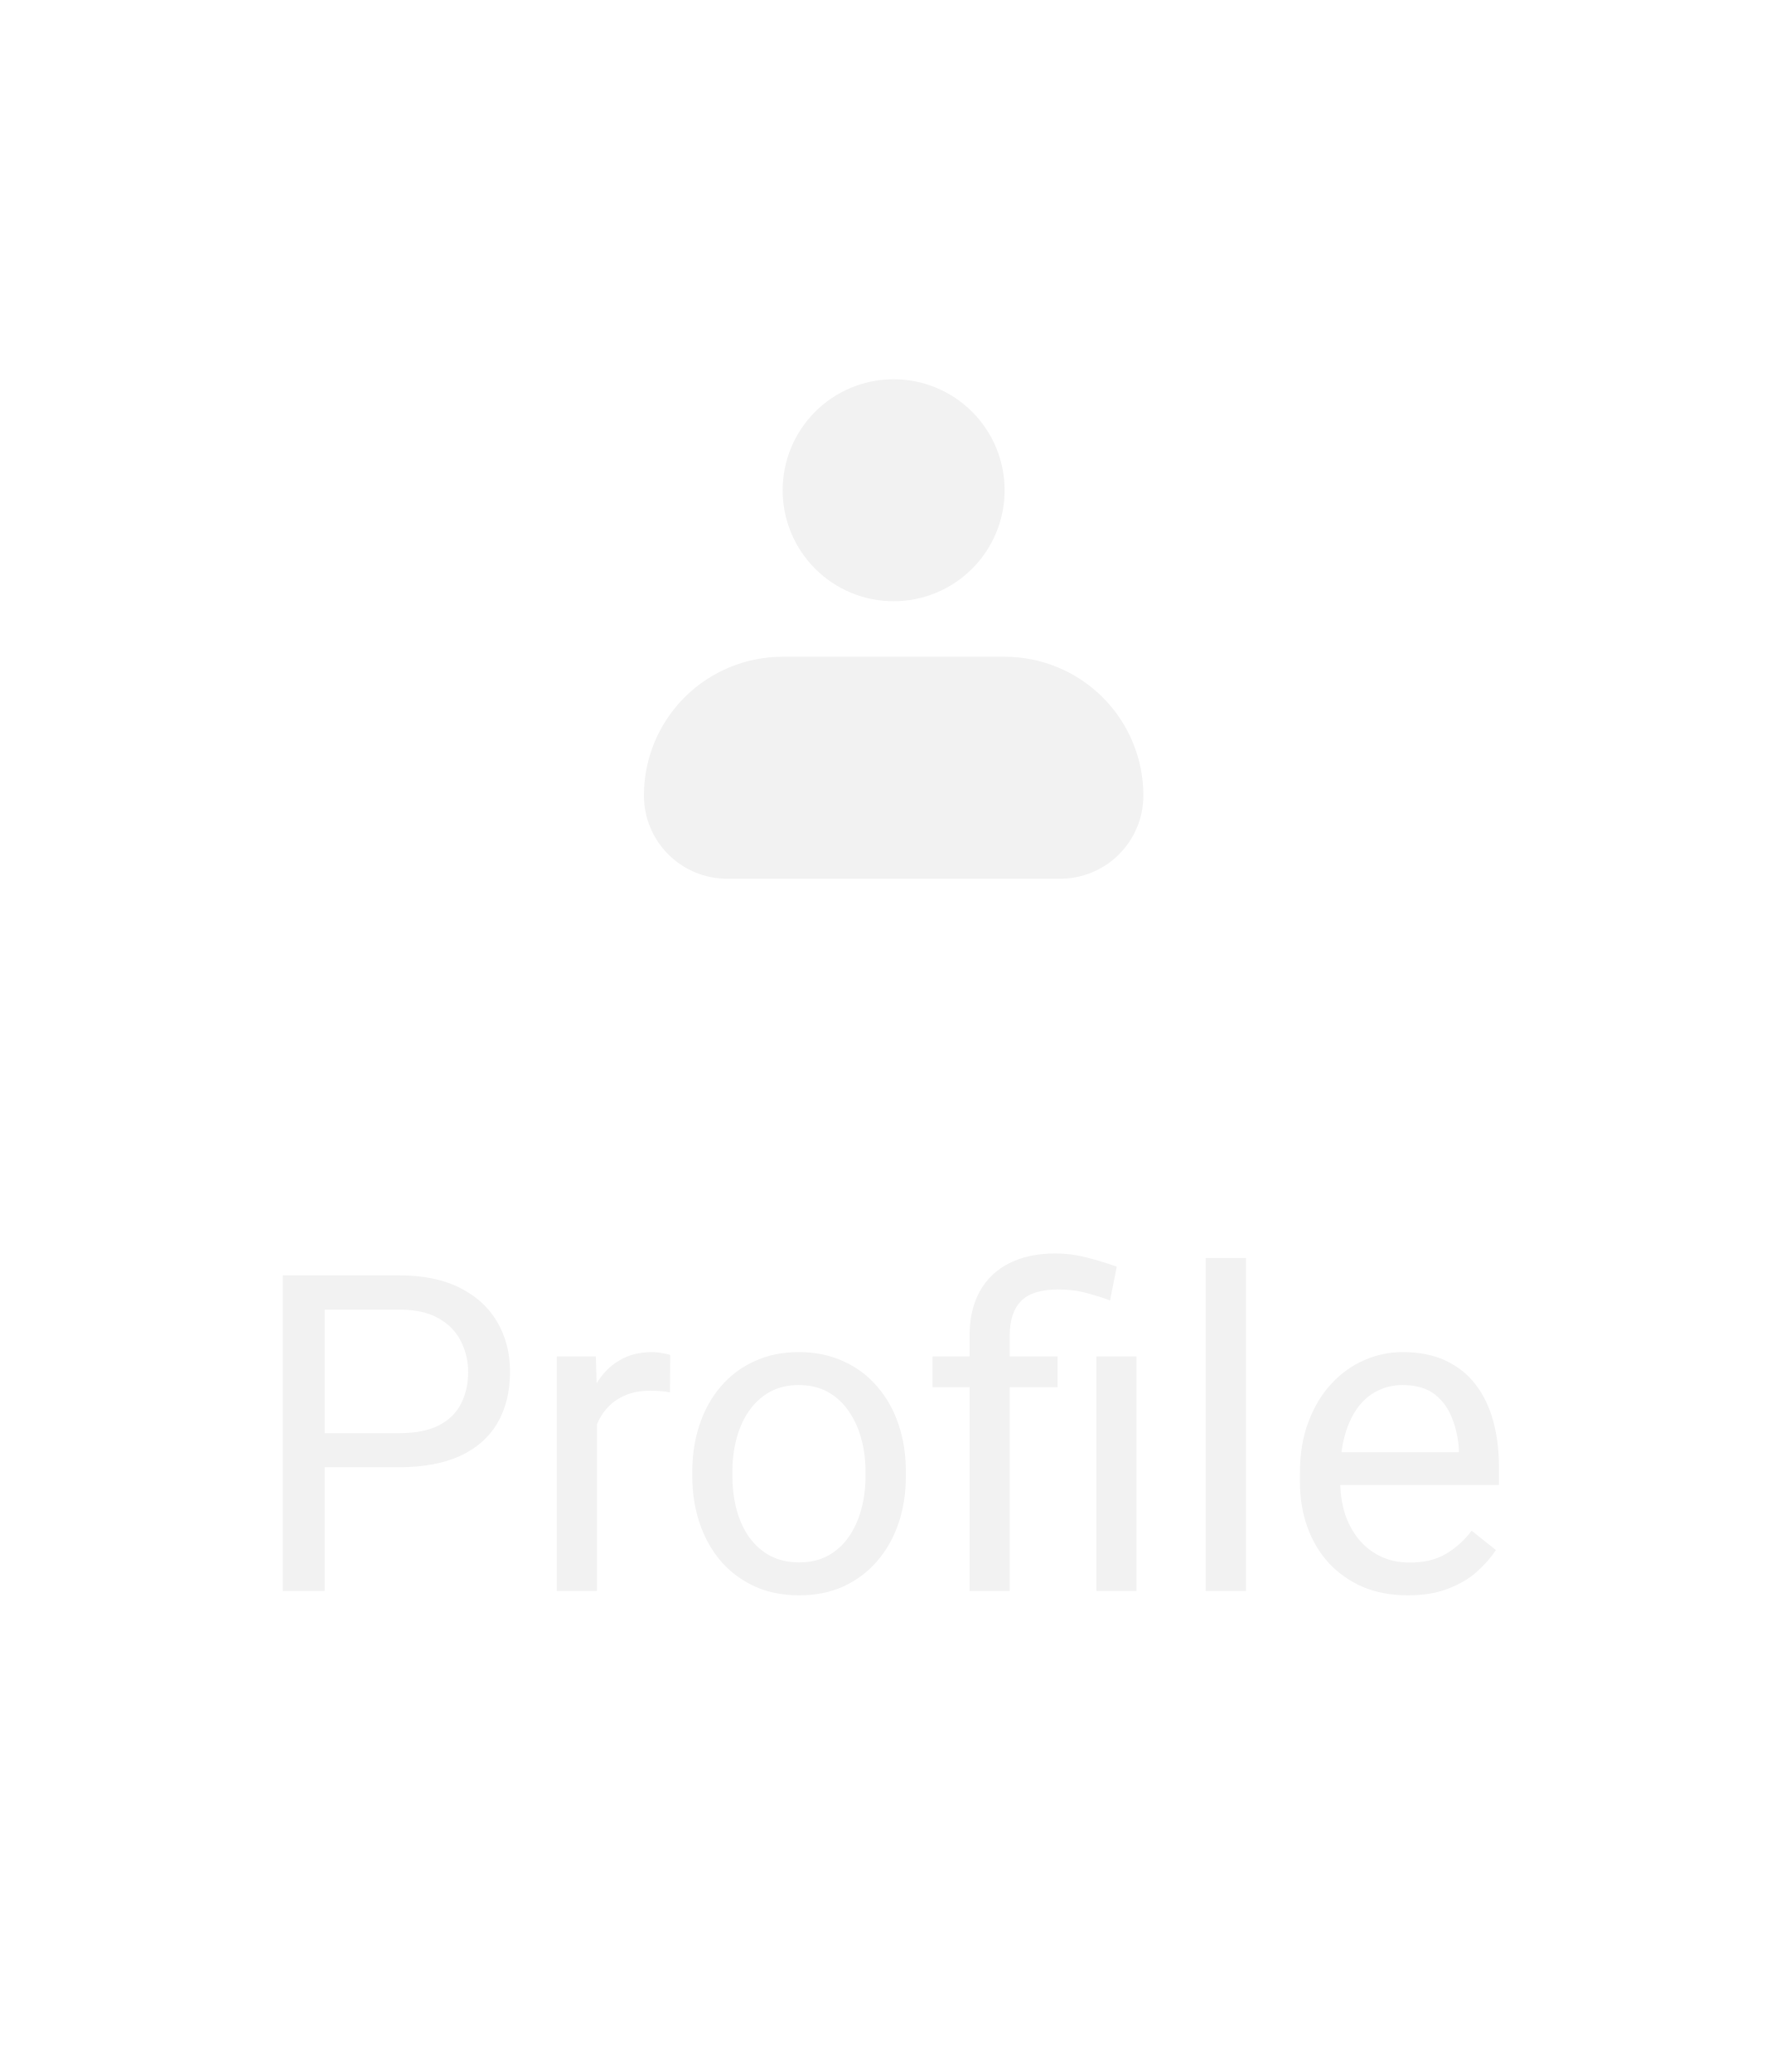
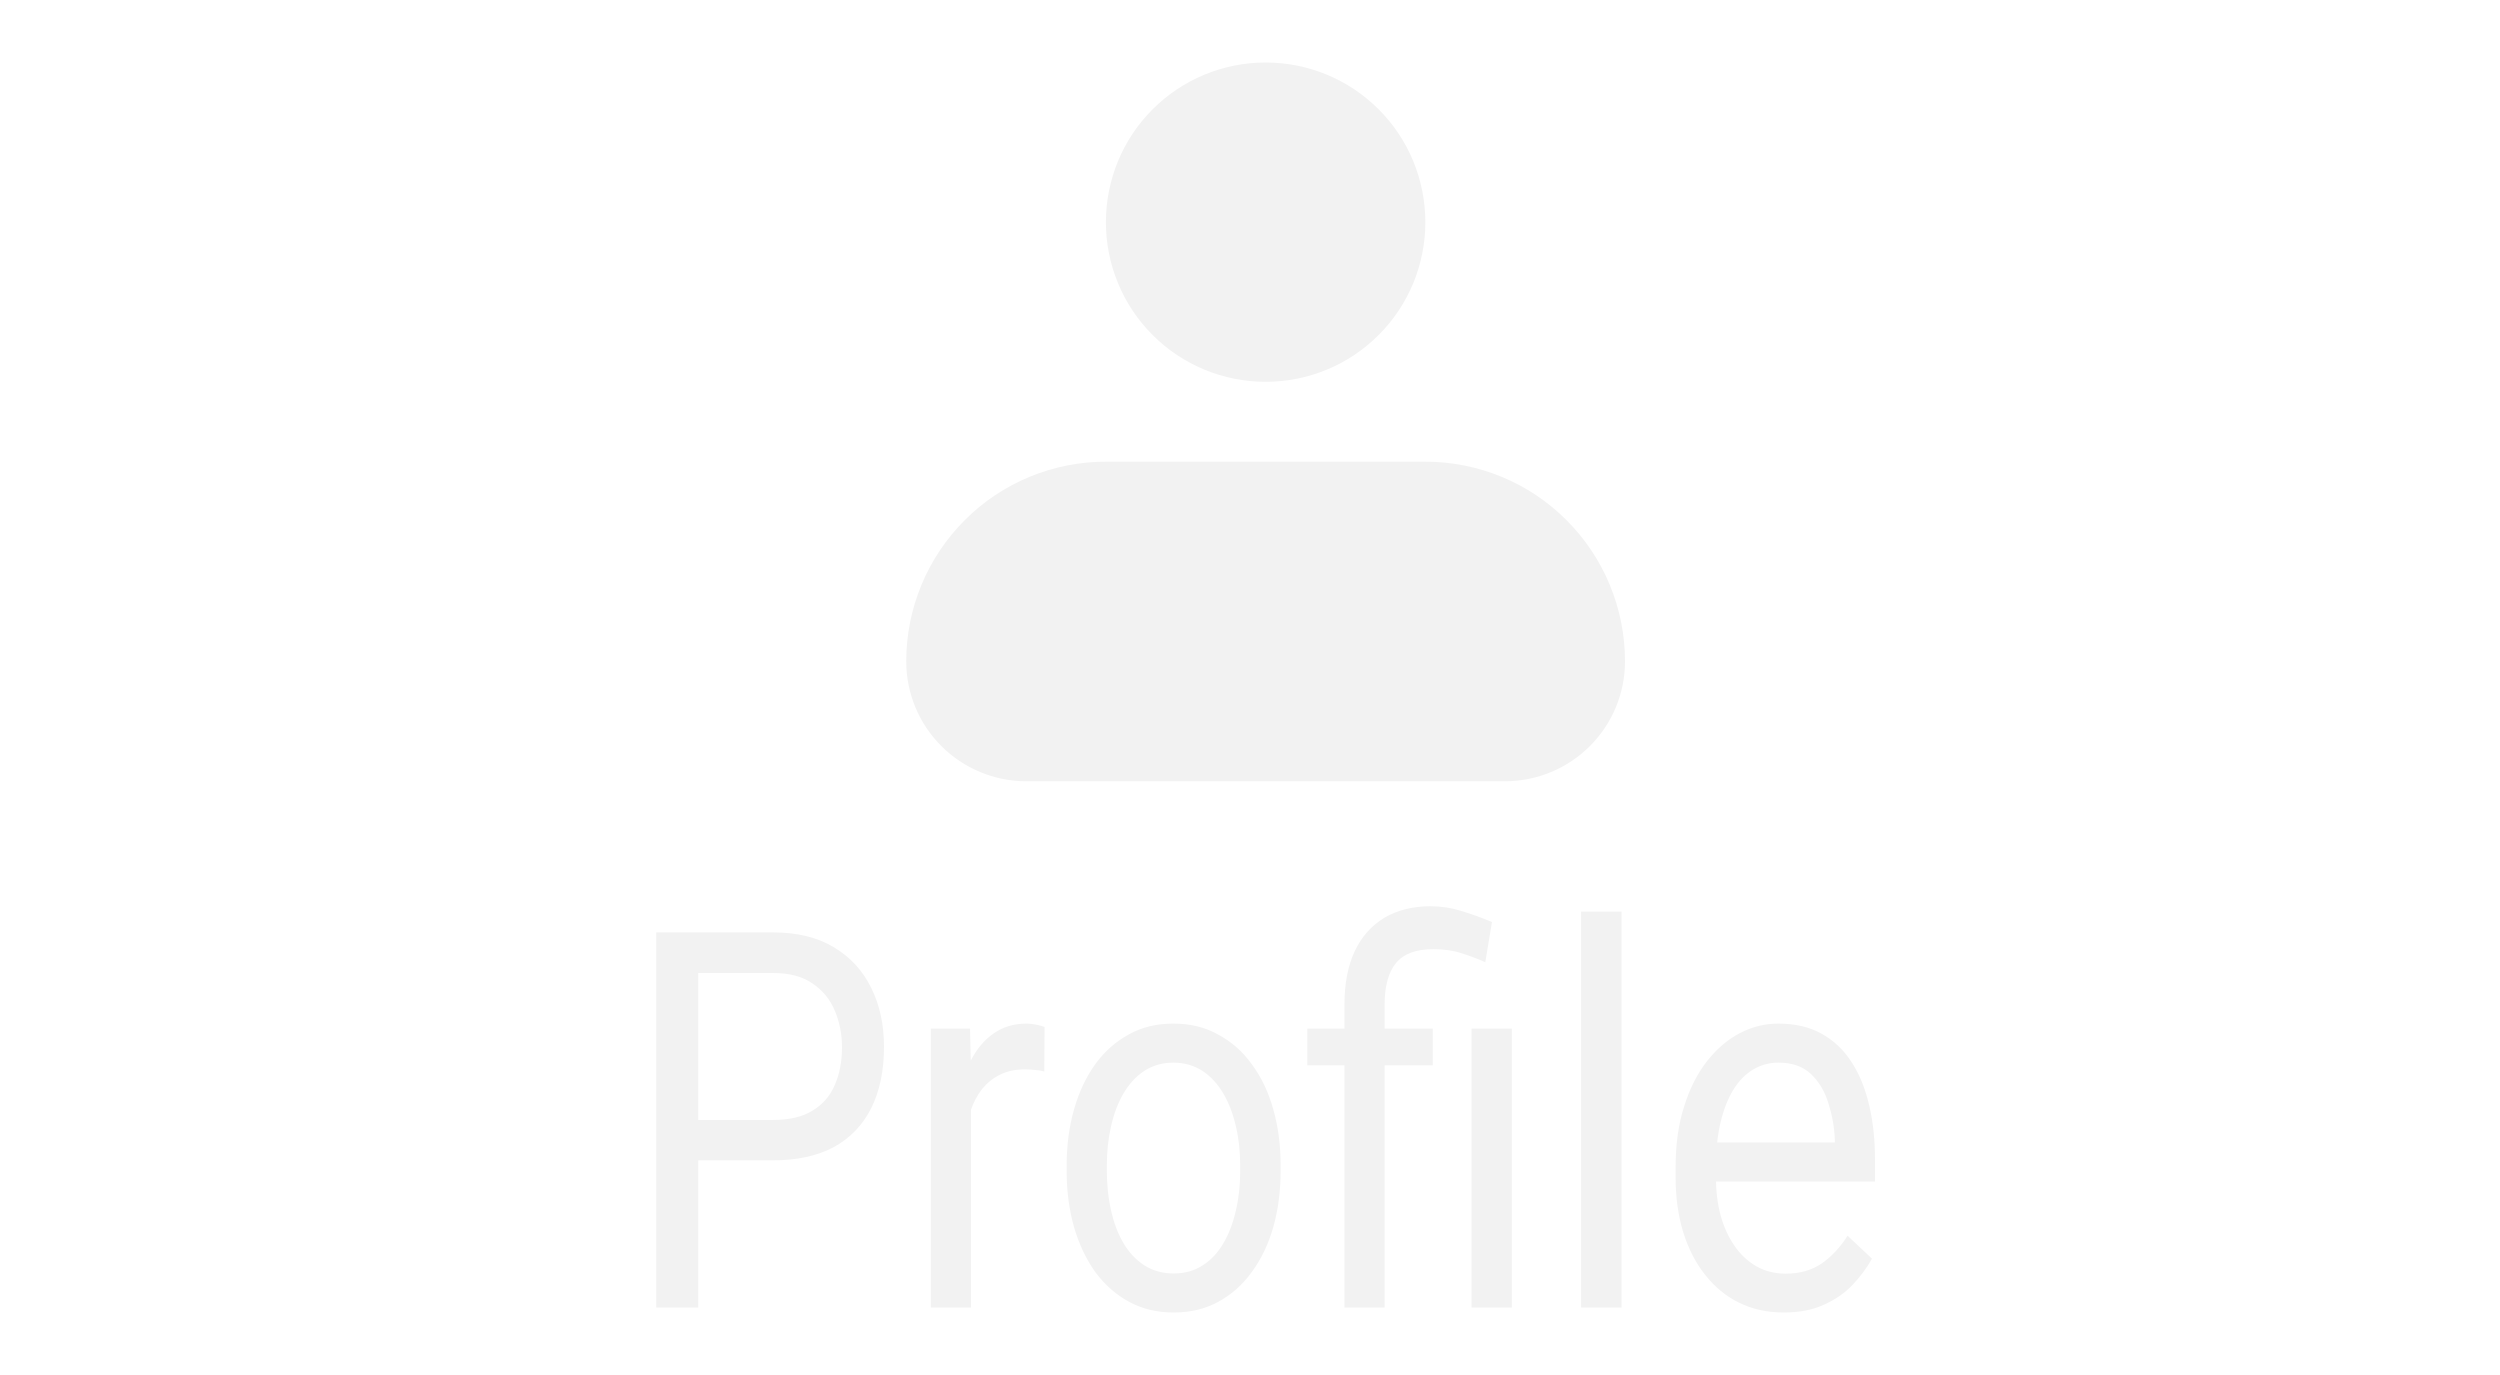
- <svg xmlns="http://www.w3.org/2000/svg" width="48" height="56" viewBox="0 0 48 56" fill="none">
-   <path fill-rule="evenodd" clip-rule="evenodd" d="M21.154 13.25C21.154 12.454 21.47 11.691 22.032 11.129C22.595 10.566 23.358 10.25 24.154 10.25C24.95 10.25 25.712 10.566 26.275 11.129C26.838 11.691 27.154 12.454 27.154 13.25C27.154 14.046 26.838 14.809 26.275 15.371C25.712 15.934 24.95 16.25 24.154 16.25C23.358 16.25 22.595 15.934 22.032 15.371C21.47 14.809 21.154 14.046 21.154 13.25ZM21.154 17.75C20.159 17.75 19.205 18.145 18.502 18.848C17.799 19.552 17.404 20.505 17.404 21.5C17.404 22.097 17.641 22.669 18.063 23.091C18.485 23.513 19.057 23.75 19.654 23.75H28.654C29.25 23.75 29.823 23.513 30.245 23.091C30.667 22.669 30.904 22.097 30.904 21.5C30.904 20.505 30.509 19.552 29.805 18.848C29.102 18.145 28.148 17.75 27.154 17.75H21.154Z" fill="#F2F2F2" />
-   <path d="M10.79 39.654H8.511V38.734H10.79C11.232 38.734 11.589 38.664 11.863 38.523C12.136 38.383 12.335 38.188 12.46 37.938C12.589 37.688 12.654 37.402 12.654 37.082C12.654 36.789 12.589 36.514 12.46 36.256C12.335 35.998 12.136 35.791 11.863 35.635C11.589 35.475 11.232 35.395 10.79 35.395H8.775V43H7.644V34.469H10.79C11.435 34.469 11.98 34.58 12.425 34.803C12.871 35.025 13.209 35.334 13.439 35.728C13.669 36.119 13.785 36.566 13.785 37.07C13.785 37.617 13.669 38.084 13.439 38.471C13.209 38.857 12.871 39.152 12.425 39.355C11.98 39.555 11.435 39.654 10.79 39.654ZM16.134 37.656V43H15.05V36.66H16.105L16.134 37.656ZM18.115 36.625L18.109 37.633C18.019 37.613 17.933 37.602 17.851 37.598C17.773 37.59 17.683 37.586 17.581 37.586C17.331 37.586 17.111 37.625 16.919 37.703C16.728 37.781 16.566 37.891 16.433 38.031C16.3 38.172 16.195 38.34 16.117 38.535C16.043 38.727 15.994 38.938 15.97 39.168L15.665 39.344C15.665 38.961 15.703 38.602 15.777 38.266C15.855 37.93 15.974 37.633 16.134 37.375C16.294 37.113 16.498 36.91 16.744 36.766C16.994 36.617 17.291 36.543 17.634 36.543C17.712 36.543 17.802 36.553 17.904 36.572C18.005 36.588 18.076 36.605 18.115 36.625ZM18.712 39.9V39.766C18.712 39.309 18.779 38.885 18.912 38.494C19.044 38.1 19.236 37.758 19.486 37.469C19.736 37.176 20.039 36.949 20.394 36.789C20.75 36.625 21.148 36.543 21.589 36.543C22.035 36.543 22.435 36.625 22.791 36.789C23.15 36.949 23.455 37.176 23.705 37.469C23.959 37.758 24.152 38.1 24.285 38.494C24.418 38.885 24.484 39.309 24.484 39.766V39.9C24.484 40.357 24.418 40.781 24.285 41.172C24.152 41.562 23.959 41.904 23.705 42.197C23.455 42.486 23.152 42.713 22.796 42.877C22.445 43.037 22.046 43.117 21.601 43.117C21.156 43.117 20.755 43.037 20.4 42.877C20.044 42.713 19.74 42.486 19.486 42.197C19.236 41.904 19.044 41.562 18.912 41.172C18.779 40.781 18.712 40.357 18.712 39.9ZM19.796 39.766V39.9C19.796 40.217 19.834 40.516 19.908 40.797C19.982 41.074 20.093 41.32 20.242 41.535C20.394 41.75 20.584 41.92 20.81 42.045C21.037 42.166 21.3 42.227 21.601 42.227C21.898 42.227 22.158 42.166 22.38 42.045C22.607 41.92 22.794 41.75 22.943 41.535C23.091 41.32 23.203 41.074 23.277 40.797C23.355 40.516 23.394 40.217 23.394 39.9V39.766C23.394 39.453 23.355 39.158 23.277 38.881C23.203 38.6 23.089 38.352 22.937 38.137C22.789 37.918 22.601 37.746 22.375 37.621C22.152 37.496 21.89 37.434 21.589 37.434C21.293 37.434 21.031 37.496 20.804 37.621C20.581 37.746 20.394 37.918 20.242 38.137C20.093 38.352 19.982 38.6 19.908 38.881C19.834 39.158 19.796 39.453 19.796 39.766ZM27.291 43H26.206V36.109C26.206 35.629 26.3 35.223 26.488 34.891C26.675 34.559 26.943 34.307 27.291 34.135C27.638 33.963 28.05 33.877 28.527 33.877C28.808 33.877 29.084 33.912 29.353 33.982C29.623 34.049 29.9 34.133 30.185 34.234L30.003 35.148C29.824 35.078 29.615 35.012 29.377 34.949C29.142 34.883 28.884 34.85 28.603 34.85C28.138 34.85 27.802 34.955 27.595 35.166C27.392 35.373 27.291 35.688 27.291 36.109V43ZM28.585 36.66V37.492H25.205V36.66H28.585ZM30.718 36.66V43H29.634V36.66H30.718ZM33.677 34V43H32.587V34H33.677ZM38.048 43.117C37.607 43.117 37.206 43.043 36.847 42.895C36.492 42.742 36.185 42.529 35.927 42.256C35.673 41.982 35.478 41.658 35.341 41.283C35.205 40.908 35.136 40.498 35.136 40.053V39.807C35.136 39.291 35.212 38.832 35.365 38.43C35.517 38.023 35.724 37.68 35.986 37.398C36.248 37.117 36.544 36.904 36.877 36.76C37.209 36.615 37.552 36.543 37.908 36.543C38.361 36.543 38.752 36.621 39.08 36.777C39.412 36.934 39.683 37.152 39.894 37.434C40.105 37.711 40.261 38.039 40.363 38.418C40.464 38.793 40.515 39.203 40.515 39.648V40.135H35.781V39.25H39.431V39.168C39.416 38.887 39.357 38.613 39.255 38.348C39.158 38.082 39.002 37.863 38.787 37.691C38.572 37.52 38.279 37.434 37.908 37.434C37.662 37.434 37.435 37.486 37.228 37.592C37.021 37.693 36.843 37.846 36.695 38.049C36.546 38.252 36.431 38.5 36.349 38.793C36.267 39.086 36.226 39.424 36.226 39.807V40.053C36.226 40.353 36.267 40.637 36.349 40.902C36.435 41.164 36.558 41.395 36.718 41.594C36.882 41.793 37.08 41.949 37.31 42.062C37.544 42.176 37.81 42.232 38.107 42.232C38.49 42.232 38.814 42.154 39.08 41.998C39.345 41.842 39.578 41.633 39.777 41.371L40.433 41.893C40.296 42.1 40.123 42.297 39.912 42.484C39.701 42.672 39.441 42.824 39.132 42.941C38.828 43.059 38.466 43.117 38.048 43.117Z" fill="#F2F2F2" />
+ <svg xmlns="http://www.w3.org/2000/svg" width="80" height="44" viewBox="0 0 80 44" fill="none">
+   <path fill-rule="evenodd" clip-rule="evenodd" d="M35.389 7.113C35.389 5.756 35.926 4.452 36.884 3.498C37.842 2.537 39.146 2 40.5 2C41.854 2 43.158 2.537 44.116 3.498C45.074 4.452 45.611 5.756 45.611 7.113C45.611 8.462 45.074 9.766 44.116 10.72C43.158 11.681 41.854 12.218 40.5 12.218C39.146 12.218 37.842 11.681 36.884 10.72C35.926 9.766 35.389 8.462 35.389 7.113ZM35.389 14.774C33.696 14.774 32.067 15.445 30.872 16.645C29.671 17.845 29 19.47 29 21.162C29 22.183 29.402 23.152 30.124 23.875C30.84 24.59 31.817 25 32.833 25H48.167C49.182 25 50.16 24.59 50.876 23.875C51.597 23.152 52 22.183 52 21.162C52 19.47 51.329 17.845 50.128 16.645C48.933 15.445 47.304 14.774 45.611 14.774H35.389Z" fill="#F2F2F2" />
+   <path d="M24.733 37.131H22.032V35.839H24.733C25.258 35.839 25.685 35.74 26.005 35.537C26.33 35.34 26.566 35.069 26.717 34.712C26.868 34.361 26.944 33.961 26.944 33.512C26.944 33.099 26.868 32.712 26.717 32.349C26.566 31.985 26.33 31.696 26.005 31.474C25.685 31.247 25.258 31.136 24.733 31.136H22.344V41.84H21V29.837H24.733C25.498 29.837 26.148 29.991 26.672 30.305C27.202 30.619 27.602 31.05 27.878 31.61C28.15 32.158 28.288 32.785 28.288 33.493C28.288 34.263 28.15 34.921 27.878 35.463C27.602 36.011 27.202 36.423 26.672 36.713C26.148 36.99 25.498 37.131 24.733 37.131ZM31.073 34.318V41.84H29.787V32.915H31.041L31.073 34.318ZM33.426 32.865L33.417 34.287C33.31 34.257 33.208 34.244 33.11 34.238C33.017 34.226 32.91 34.22 32.79 34.22C32.496 34.22 32.234 34.275 32.007 34.386C31.78 34.497 31.589 34.651 31.428 34.847C31.273 35.044 31.148 35.278 31.055 35.555C30.966 35.826 30.908 36.122 30.881 36.448L30.516 36.694C30.516 36.153 30.561 35.648 30.65 35.174C30.743 34.706 30.886 34.287 31.073 33.924C31.264 33.555 31.504 33.272 31.798 33.069C32.096 32.859 32.447 32.755 32.852 32.755C32.946 32.755 33.052 32.767 33.172 32.792C33.293 32.816 33.377 32.841 33.426 32.865ZM34.133 37.476V37.285C34.133 36.645 34.214 36.048 34.369 35.5C34.529 34.94 34.756 34.46 35.05 34.053C35.348 33.641 35.708 33.327 36.127 33.099C36.549 32.865 37.021 32.755 37.546 32.755C38.075 32.755 38.551 32.865 38.969 33.099C39.397 33.327 39.761 33.641 40.055 34.053C40.358 34.46 40.589 34.94 40.745 35.5C40.9 36.048 40.98 36.645 40.98 37.285V37.476C40.98 38.122 40.9 38.713 40.745 39.267C40.589 39.815 40.358 40.295 40.055 40.707C39.761 41.114 39.401 41.434 38.978 41.661C38.56 41.889 38.089 42 37.559 42C37.034 42 36.558 41.889 36.136 41.661C35.713 41.434 35.352 41.114 35.05 40.707C34.756 40.295 34.529 39.815 34.369 39.267C34.214 38.713 34.133 38.122 34.133 37.476ZM35.419 37.285V37.476C35.419 37.919 35.464 38.344 35.553 38.738C35.642 39.126 35.771 39.476 35.949 39.778C36.127 40.08 36.353 40.32 36.62 40.492C36.892 40.664 37.203 40.751 37.559 40.751C37.911 40.751 38.222 40.664 38.485 40.492C38.756 40.32 38.978 40.08 39.152 39.778C39.33 39.476 39.459 39.126 39.548 38.738C39.641 38.344 39.686 37.919 39.686 37.476V37.285C39.686 36.848 39.641 36.429 39.548 36.042C39.459 35.648 39.325 35.297 39.148 34.995C38.969 34.688 38.747 34.447 38.48 34.269C38.213 34.097 37.902 34.004 37.546 34.004C37.194 34.004 36.883 34.097 36.616 34.269C36.349 34.447 36.127 34.688 35.949 34.995C35.771 35.297 35.642 35.648 35.553 36.042C35.464 36.429 35.419 36.848 35.419 37.285ZM44.308 41.84H43.023V32.145C43.023 31.468 43.134 30.896 43.356 30.428C43.579 29.96 43.899 29.609 44.308 29.363C44.722 29.123 45.212 29 45.776 29C46.11 29 46.439 29.049 46.755 29.148C47.076 29.246 47.405 29.363 47.743 29.505L47.529 30.791C47.316 30.693 47.067 30.6 46.786 30.508C46.506 30.416 46.199 30.373 45.865 30.373C45.318 30.373 44.918 30.52 44.673 30.816C44.433 31.105 44.308 31.548 44.308 32.145V41.84ZM45.848 32.915V34.09H41.835V32.915H45.848ZM48.379 32.915V41.84H47.089V32.915H48.379ZM51.889 29.172V41.84H50.595V29.172H51.889ZM57.073 42C56.552 42 56.076 41.895 55.649 41.686C55.226 41.477 54.861 41.175 54.559 40.787C54.256 40.406 54.025 39.95 53.86 39.421C53.7 38.892 53.62 38.319 53.62 37.691V37.347C53.62 36.62 53.709 35.974 53.892 35.408C54.069 34.835 54.314 34.355 54.626 33.955C54.937 33.561 55.288 33.26 55.684 33.056C56.076 32.853 56.485 32.755 56.908 32.755C57.446 32.755 57.909 32.865 58.296 33.081C58.692 33.303 59.012 33.61 59.261 34.004C59.515 34.398 59.697 34.86 59.818 35.389C59.942 35.919 60 36.497 60 37.119V37.808H54.385V36.559H58.714V36.448C58.696 36.048 58.625 35.666 58.505 35.291C58.389 34.915 58.203 34.608 57.949 34.367C57.695 34.127 57.348 34.004 56.908 34.004C56.614 34.004 56.347 34.078 56.098 34.226C55.853 34.374 55.644 34.583 55.467 34.872C55.293 35.155 55.155 35.506 55.057 35.919C54.959 36.331 54.91 36.805 54.91 37.347V37.691C54.91 38.116 54.959 38.51 55.057 38.885C55.16 39.255 55.306 39.581 55.498 39.858C55.689 40.141 55.925 40.356 56.196 40.517C56.476 40.677 56.792 40.757 57.144 40.757C57.597 40.757 57.98 40.646 58.296 40.43C58.612 40.209 58.888 39.913 59.123 39.544L59.902 40.276C59.742 40.572 59.533 40.849 59.284 41.114C59.035 41.378 58.728 41.588 58.358 41.754C57.998 41.92 57.571 42 57.073 42Z" fill="#F2F2F2" />
</svg>
